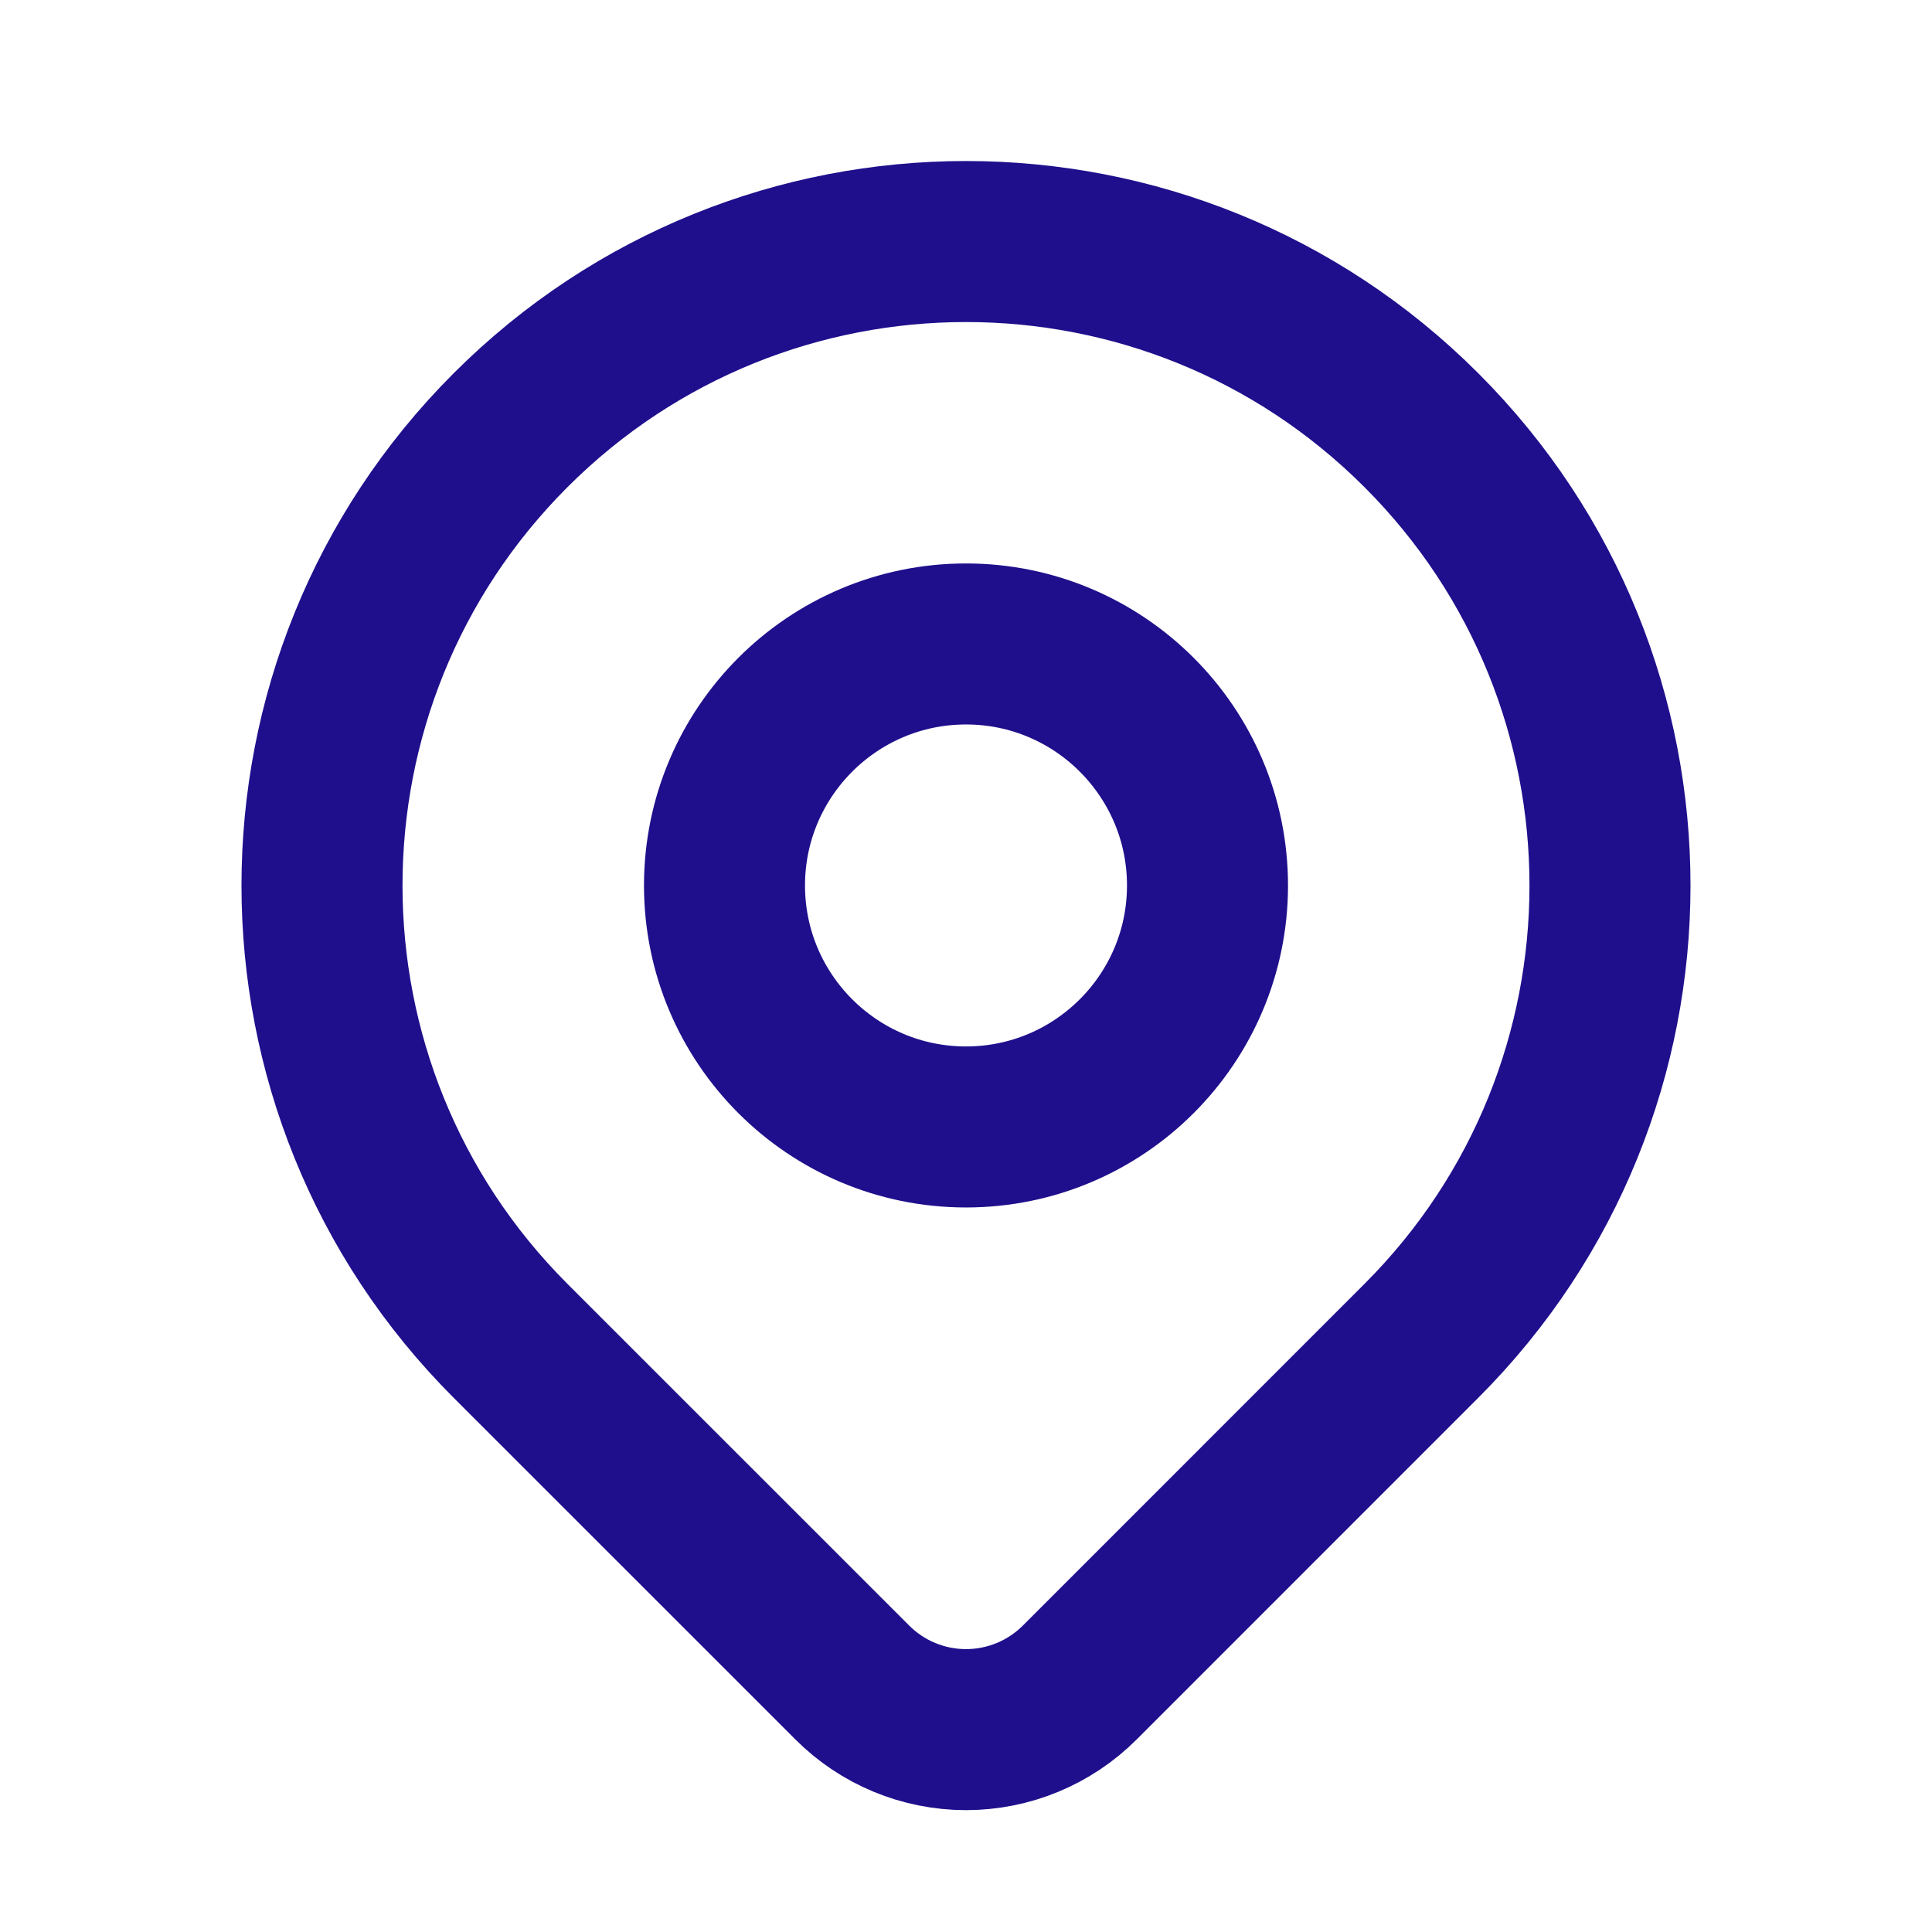
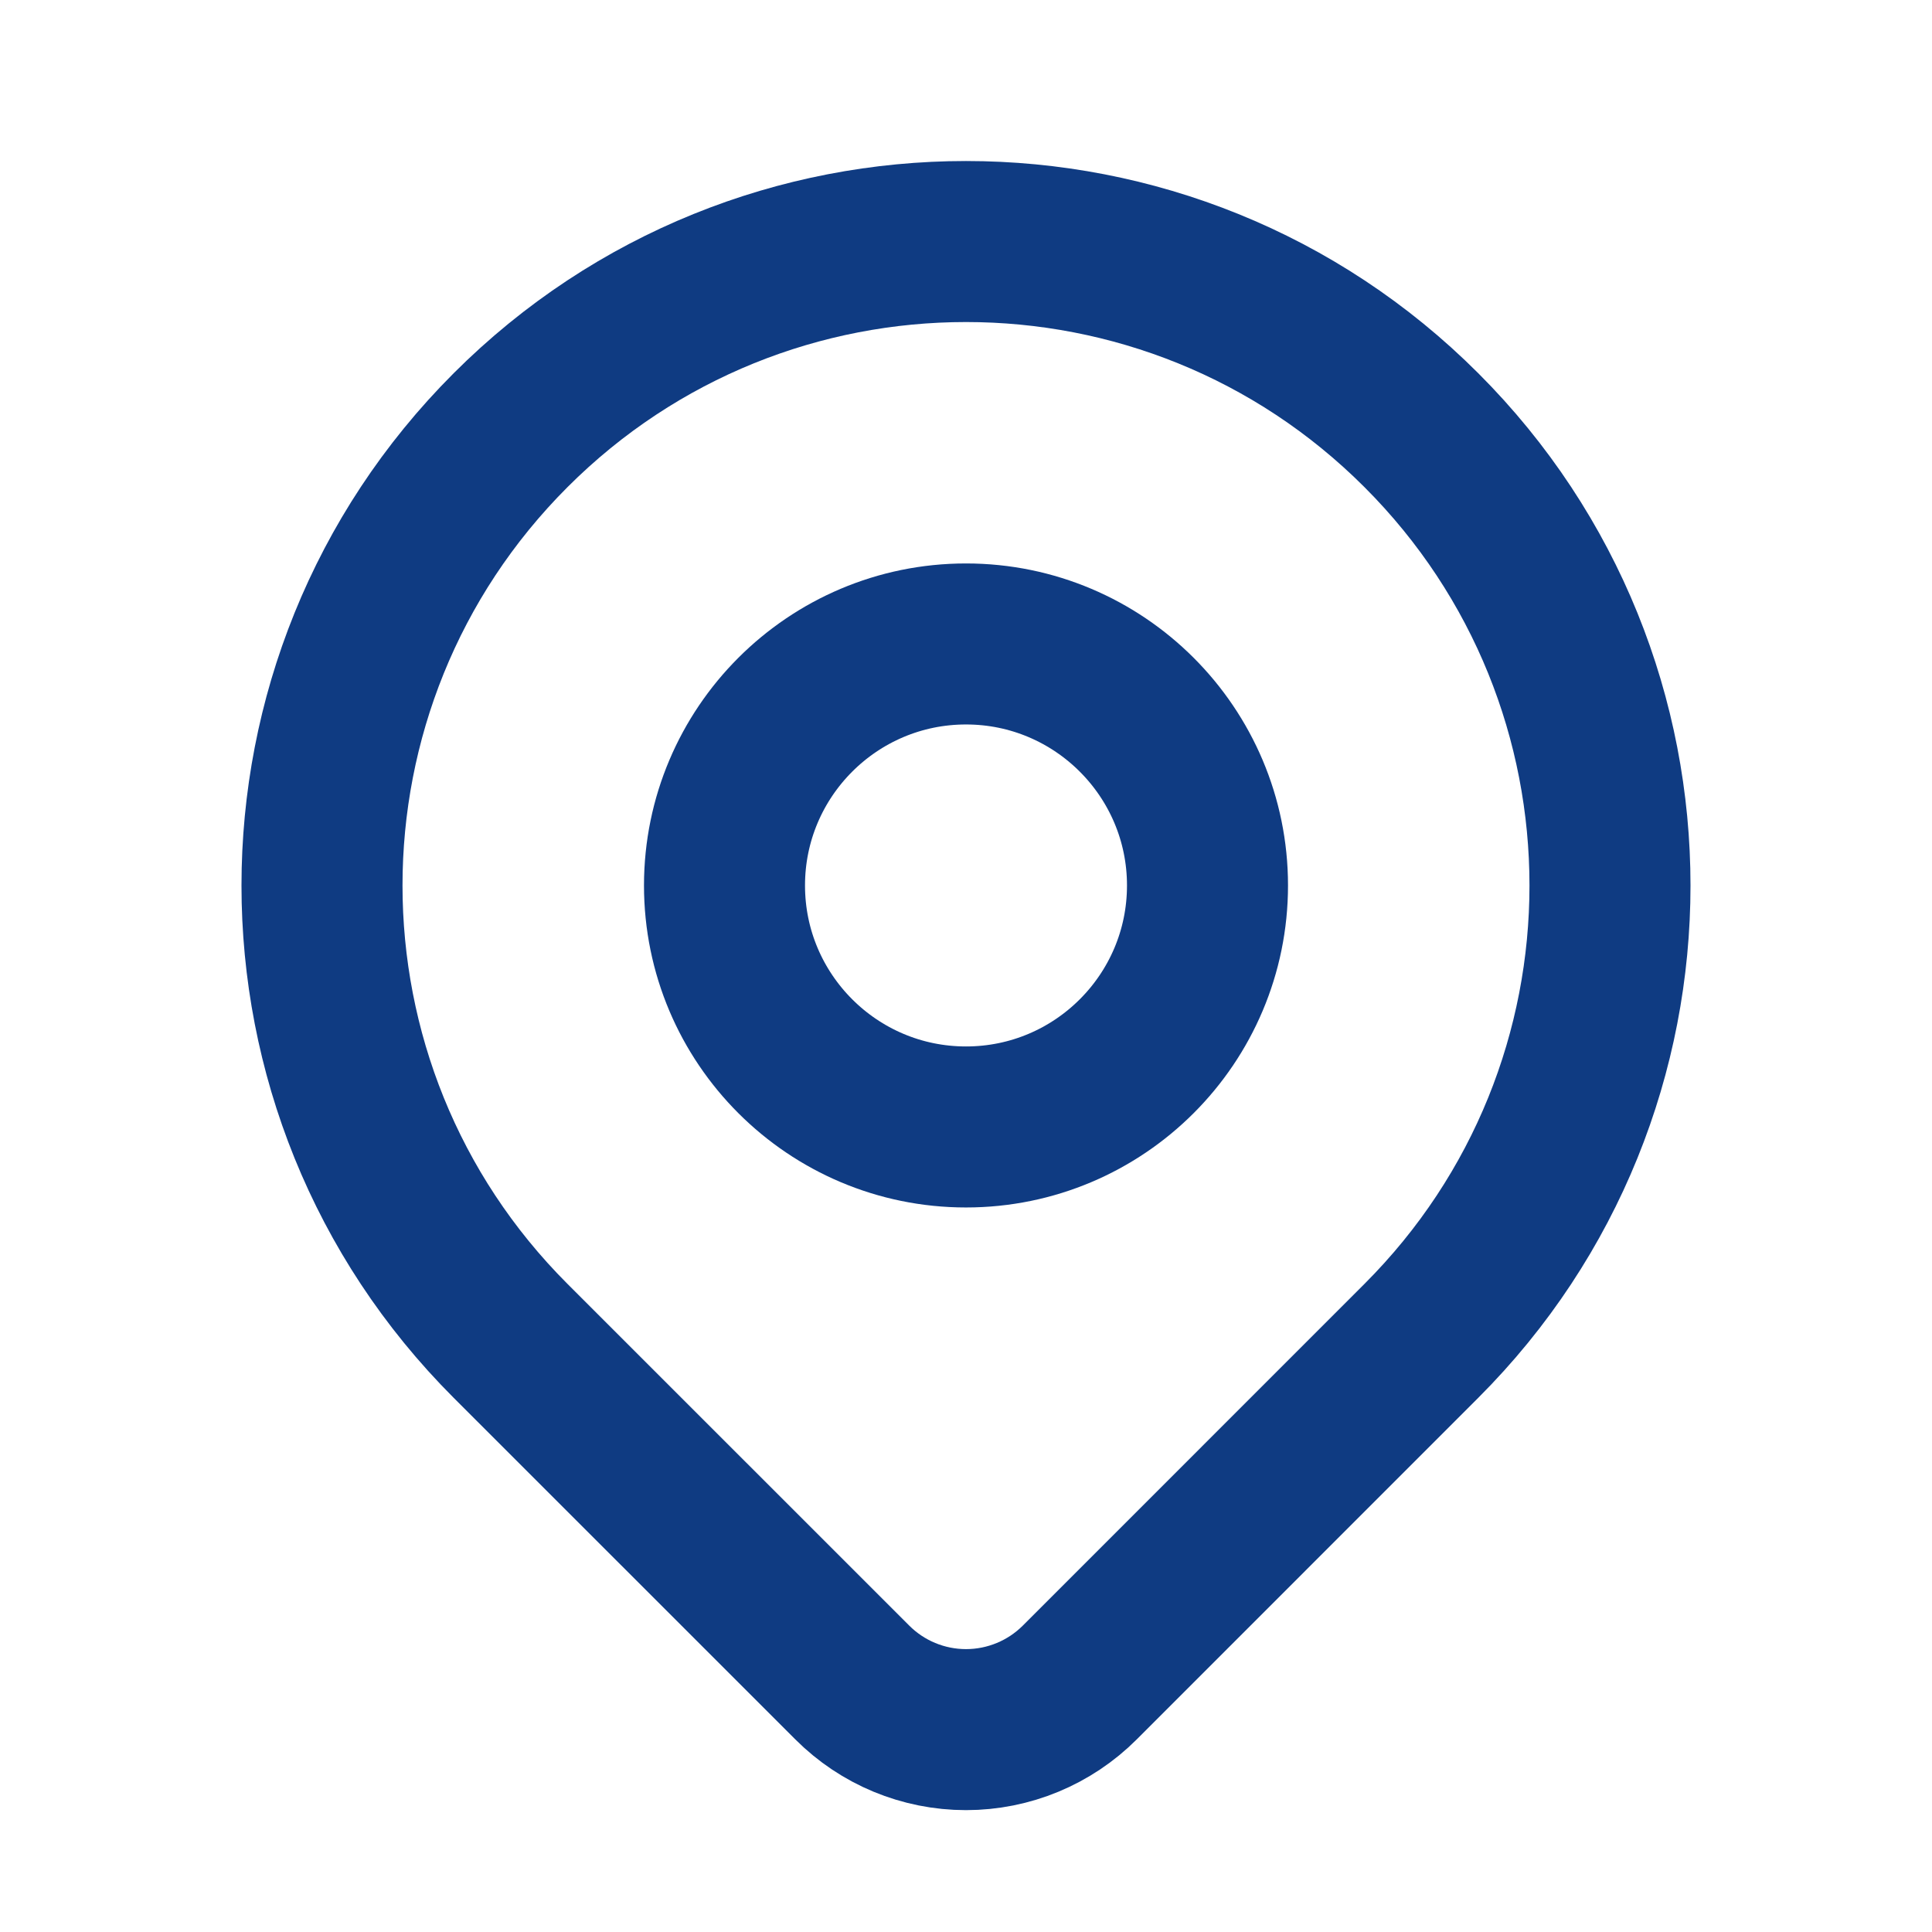
<svg xmlns="http://www.w3.org/2000/svg" width="32" height="32" viewBox="0 0 32 32" fill="none">
-   <path d="M23.542 22.209L17.885 27.867C17.385 28.367 16.707 28.648 16 28.648C15.293 28.648 14.615 28.367 14.116 27.867L8.457 22.209C4.292 18.044 4.292 11.29 8.457 7.125C12.623 2.959 19.377 2.959 23.542 7.125C27.708 11.29 27.708 18.044 23.542 22.209V22.209" stroke="#1F0F8C" stroke-width="2.667" stroke-linecap="round" stroke-linejoin="round" />
-   <path d="M20 14.666C20 16.874 18.208 18.666 16 18.666C13.792 18.666 12 16.874 12 14.666C12 12.459 13.792 10.666 16 10.666C18.208 10.666 20 12.459 20 14.666V14.666" stroke="#1F0F8C" stroke-width="2.667" stroke-linecap="round" stroke-linejoin="round" />
+   <path d="M23.542 22.209L17.885 27.867C17.385 28.367 16.707 28.648 16 28.648C15.293 28.648 14.615 28.367 14.116 27.867L8.457 22.209C4.292 18.044 4.292 11.29 8.457 7.125C12.623 2.959 19.377 2.959 23.542 7.125C27.708 11.29 27.708 18.044 23.542 22.209V22.209" stroke="#0F3B82" stroke-width="2.667" stroke-linecap="round" stroke-linejoin="round" />
+   <path d="M20 14.666C20 16.874 18.208 18.666 16 18.666C13.792 18.666 12 16.874 12 14.666C12 12.459 13.792 10.666 16 10.666C18.208 10.666 20 12.459 20 14.666V14.666" stroke="#0F3B82" stroke-width="2.667" stroke-linecap="round" stroke-linejoin="round" />
</svg>
